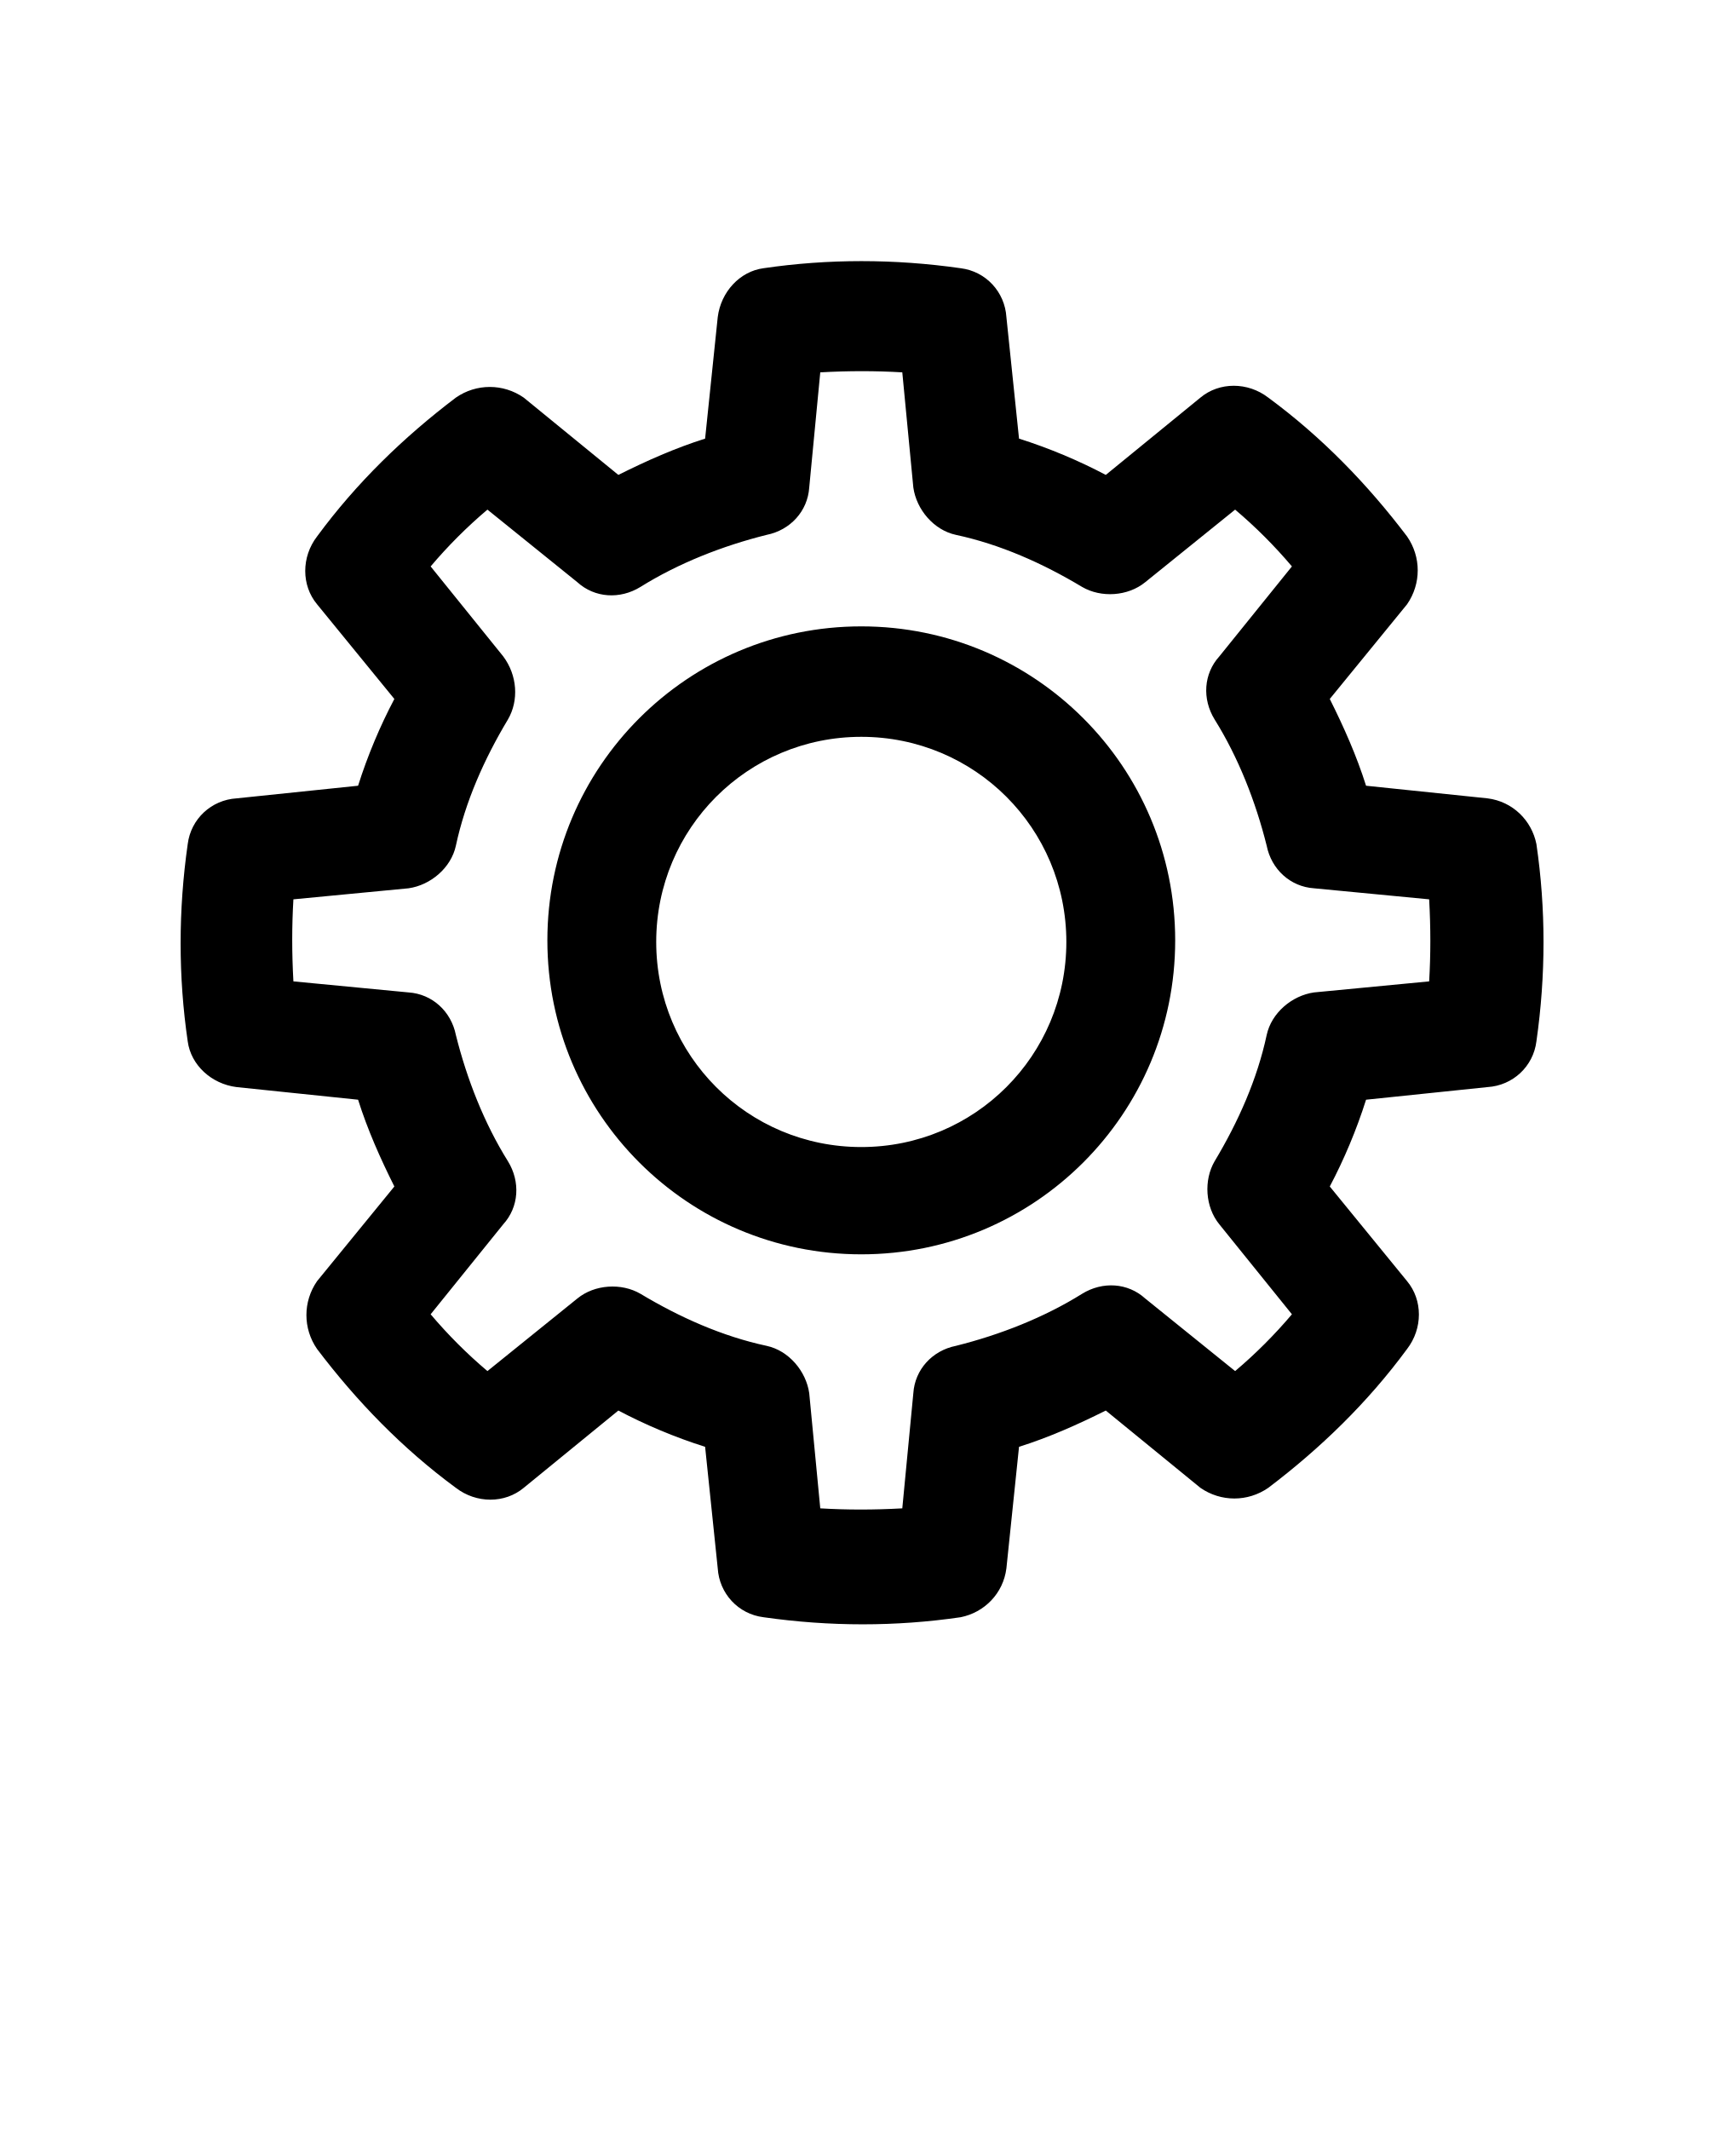
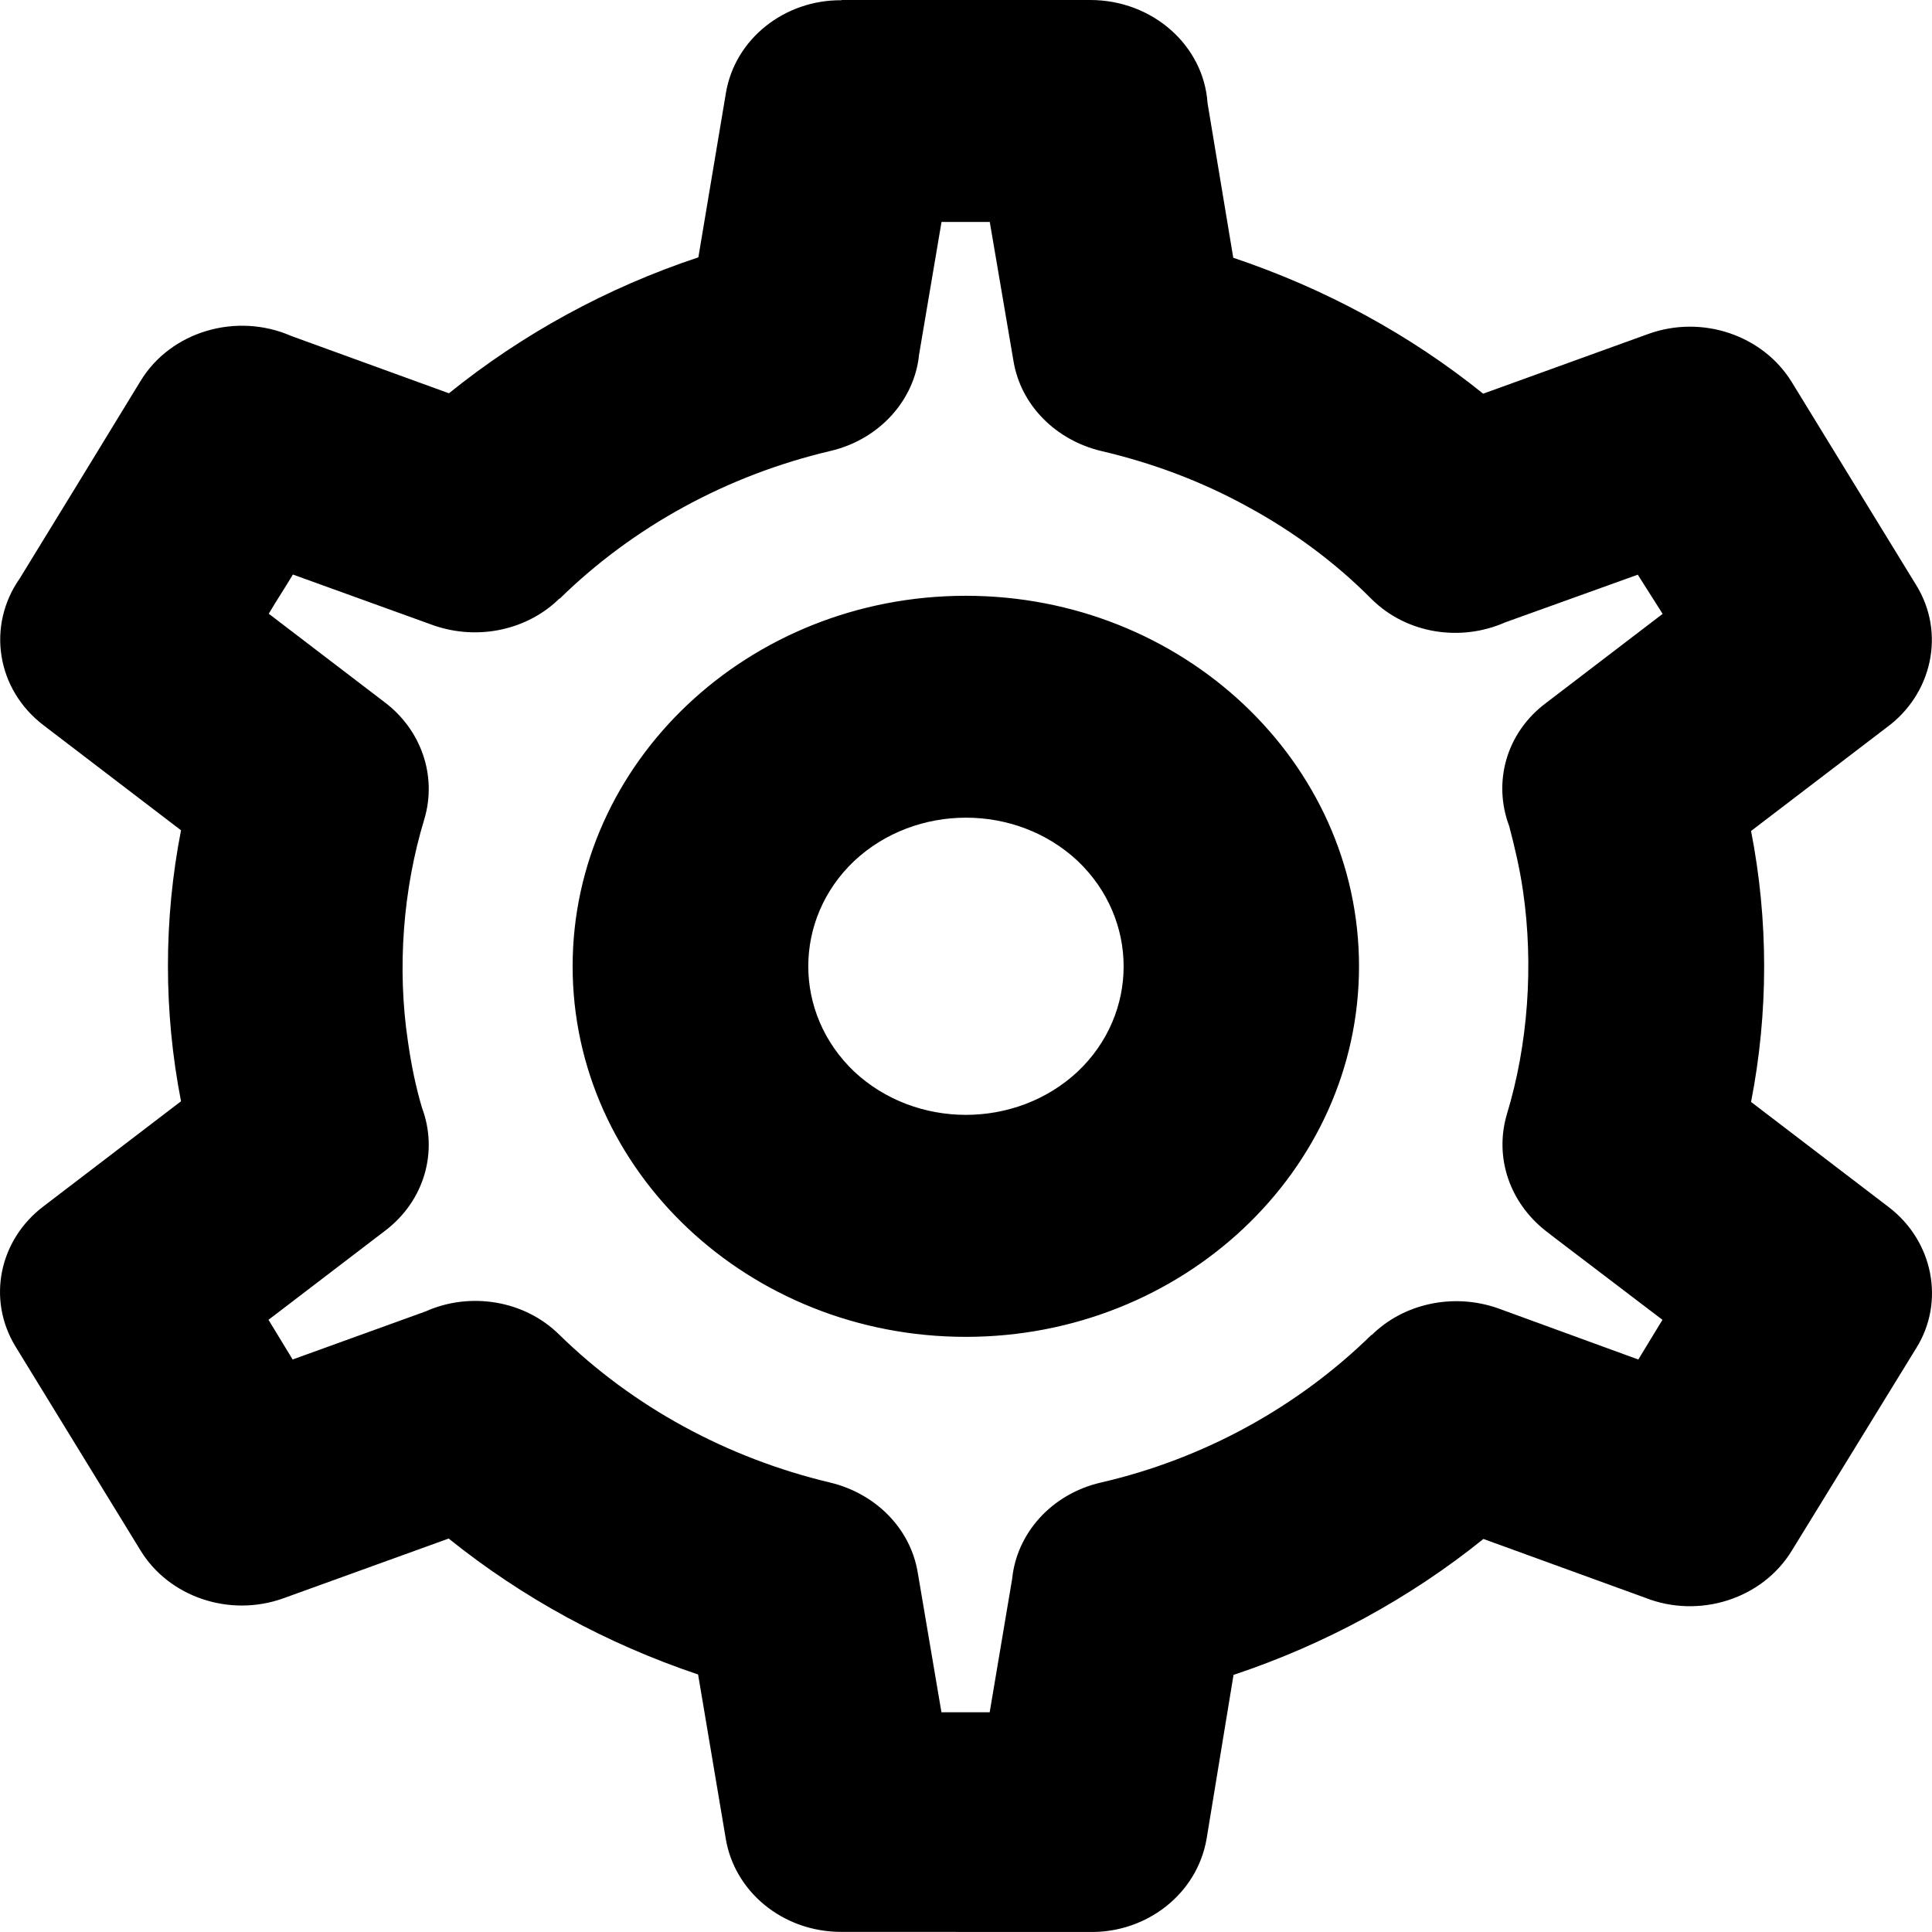
- <svg xmlns="http://www.w3.org/2000/svg" id="Layer_1" version="1.1" viewBox="0 0 110 135">
-   <defs>
-     <style>
-       .st0 {
-         fill-rule: evenodd;
-       }
-     </style>
-   </defs>
-   <path class="st0" d="M63.8,20.1l.8,7.7c1.9.6,3.8,1.4,5.5,2.3l6-4.9c1.2-1,3-1,4.3,0,3.4,2.5,6.3,5.5,8.8,8.8.9,1.3.9,3,0,4.3l-4.9,6c.9,1.8,1.7,3.6,2.3,5.5l7.7.8c1.6.2,2.8,1.4,3.1,2.9.6,4.1.6,8.3,0,12.5-.2,1.6-1.5,2.8-3.1,2.9l-7.7.8c-.6,1.9-1.4,3.8-2.3,5.5l4.9,6c1,1.2,1,3,0,4.3-2.5,3.4-5.5,6.3-8.8,8.8-1.3.9-3,.9-4.3,0l-6-4.9c-1.8.9-3.6,1.7-5.5,2.3l-.8,7.7c-.2,1.6-1.4,2.8-2.9,3.1-4.1.6-8.3.6-12.5,0-1.6-.2-2.8-1.5-2.9-3.1l-.8-7.7c-1.9-.6-3.8-1.4-5.5-2.3l-6,4.9c-1.2,1-3,1-4.3,0-3.4-2.5-6.3-5.5-8.8-8.8-.9-1.3-.9-3,0-4.3l4.9-6c-.9-1.8-1.7-3.6-2.3-5.5l-7.7-.8c-1.6-.2-2.9-1.4-3.1-2.9-.6-4.1-.6-8.3,0-12.5.2-1.6,1.5-2.8,3.1-2.9l7.7-.8c.6-1.9,1.4-3.8,2.3-5.5l-4.9-6c-1-1.2-1-3,0-4.3,2.5-3.4,5.5-6.3,8.8-8.8,1.3-.9,3-.9,4.3,0,0,0,6,4.9,6,4.9,1.8-.9,3.6-1.7,5.5-2.3l.8-7.7c.2-1.6,1.4-2.9,2.9-3.1,4.1-.6,8.3-.6,12.5,0,1.6.2,2.8,1.5,2.9,3.1ZM57.2,23.6c-1.7-.1-3.4-.1-5.2,0l-.7,7.3c-.1,1.5-1.2,2.7-2.7,3-2.8.7-5.6,1.8-8,3.3-1.3.8-2.9.7-4-.3l-5.7-4.6c-1.3,1.1-2.5,2.3-3.6,3.6l4.6,5.7c.9,1.2,1,2.8.3,4-1.5,2.5-2.7,5.2-3.3,8-.3,1.4-1.6,2.5-3,2.7l-7.3.7c-.1,1.7-.1,3.4,0,5.2l7.3.7c1.5.1,2.7,1.2,3,2.7.7,2.8,1.8,5.6,3.3,8,.8,1.3.7,2.9-.3,4l-4.6,5.7c1.1,1.3,2.3,2.5,3.6,3.6l5.7-4.6c1.1-.9,2.8-1,4-.3,2.5,1.5,5.2,2.7,8,3.3,1.4.3,2.5,1.6,2.7,3l.7,7.3c1.7.1,3.4.1,5.2,0l.7-7.3c.1-1.5,1.2-2.7,2.7-3,2.8-.7,5.6-1.8,8-3.3,1.3-.8,2.9-.7,4,.3l5.7,4.6c1.3-1.1,2.5-2.3,3.6-3.6l-4.6-5.7c-.9-1.1-1-2.8-.3-4,1.5-2.5,2.7-5.2,3.3-8,.3-1.4,1.6-2.5,3-2.7l7.3-.7c.1-1.7.1-3.4,0-5.2l-7.3-.7c-1.5-.1-2.7-1.2-3-2.7-.7-2.8-1.8-5.6-3.3-8-.8-1.3-.7-2.9.3-4l4.6-5.7c-1.1-1.3-2.3-2.5-3.6-3.6l-5.7,4.6c-1.1.9-2.8,1-4,.3-2.5-1.5-5.2-2.7-8-3.3-1.4-.3-2.5-1.6-2.7-3l-.7-7.3ZM54.6,39.7c11,0,19.9,8.9,19.9,19.9s-8.9,19.9-19.9,19.9-19.9-8.9-19.9-19.9,8.9-19.9,19.9-19.9ZM54.6,46.7c-7.2,0-13,5.8-13,13s5.8,13,13,13,13-5.8,13-13-5.8-13-13-13Z" />
+ <svg xmlns="http://www.w3.org/2000/svg" width="66" height="66" viewBox="0 0 66 66" fill="none">
+   <path d="M42.13 8.805C45.257 9.856 48.155 11.423 50.667 13.449L56.306 11.409C58.164 10.74 60.224 11.463 61.201 13.039L65.457 19.983C66.476 21.627 66 23.728 64.438 24.861L59.819 28.387C60.415 31.44 60.415 34.59 59.819 37.644L64.504 41.223C66.054 42.395 66.443 44.48 65.466 46.047L61.21 52.974C60.191 54.641 58.026 55.304 56.201 54.581L50.676 52.573C48.164 54.598 45.266 56.175 42.139 57.217L41.219 62.818C40.895 64.7 39.169 66.039 37.211 65.999L28.737 65.996C26.726 65.996 25.071 64.604 24.787 62.776L23.848 57.203C20.722 56.152 17.847 54.584 15.327 52.559L9.688 54.598C7.83 55.268 5.756 54.544 4.793 52.954L0.537 46.011C-0.464 44.381 -0.021 42.341 1.499 41.2L6.184 37.621C5.588 34.567 5.588 31.418 6.184 28.364L1.499 24.785C-0.132 23.55 -0.455 21.367 0.675 19.76C2.057 17.514 3.42 15.277 4.802 13.014C5.836 11.316 8.082 10.661 9.949 11.477L15.336 13.435C17.848 11.409 20.722 9.833 23.857 8.791L24.796 3.189C25.101 1.325 26.807 -0.009 28.746 0.008V0H37.244C39.375 0 41.12 1.554 41.252 3.525L42.13 8.805ZM32.994 20.353C40.401 20.353 46.426 26.031 46.426 33.011C46.426 39.991 40.401 45.669 32.994 45.669C25.572 45.669 19.562 39.991 19.562 33.011C19.562 26.034 25.572 20.353 32.994 20.353ZM36.816 29.412C34.709 27.44 31.291 27.44 29.181 29.412C27.089 31.398 27.089 34.618 29.181 36.607C31.288 38.578 34.706 38.578 36.816 36.607C38.908 34.626 38.908 31.406 36.816 29.412ZM42.607 17.302C41.057 16.449 39.385 15.819 37.616 15.406C36.096 15.042 34.87 13.87 34.619 12.316L33.812 7.582H32.164L31.396 12.118C31.244 13.655 30.056 15.011 28.366 15.406C24.835 16.237 21.63 17.994 19.118 20.454V20.44C18.045 21.505 16.355 21.901 14.805 21.361L10.006 19.627C9.739 20.076 9.448 20.511 9.181 20.966L13.156 24.002C14.367 24.923 14.943 26.477 14.496 27.983C13.768 30.372 13.558 33.081 13.938 35.595C14.053 36.395 14.205 37.132 14.415 37.841C14.973 39.324 14.511 41.022 13.147 42.05L9.172 45.087L9.997 46.442L14.544 44.798C16.04 44.129 17.904 44.403 19.109 45.598C21.621 48.055 24.829 49.807 28.357 50.646C29.877 51.01 31.103 52.183 31.354 53.736L32.161 58.493H33.809L34.577 53.934C34.73 52.397 35.902 51.041 37.607 50.646C41.138 49.832 44.343 48.058 46.855 45.598V45.612C47.928 44.547 49.619 44.151 51.168 44.691L55.967 46.443L56.792 45.087L53.108 42.284C52.994 42.194 52.874 42.101 52.784 42.033C51.597 41.089 51.039 39.575 51.474 38.075C52.202 35.685 52.394 32.977 52.032 30.463C51.918 29.663 51.741 28.926 51.555 28.217C50.997 26.734 51.441 25.036 52.823 24.008L56.798 20.971L55.949 19.632L51.417 21.262C49.897 21.932 48.057 21.658 46.852 20.463C45.62 19.22 44.181 18.155 42.607 17.302Z" fill="black" />
</svg>
